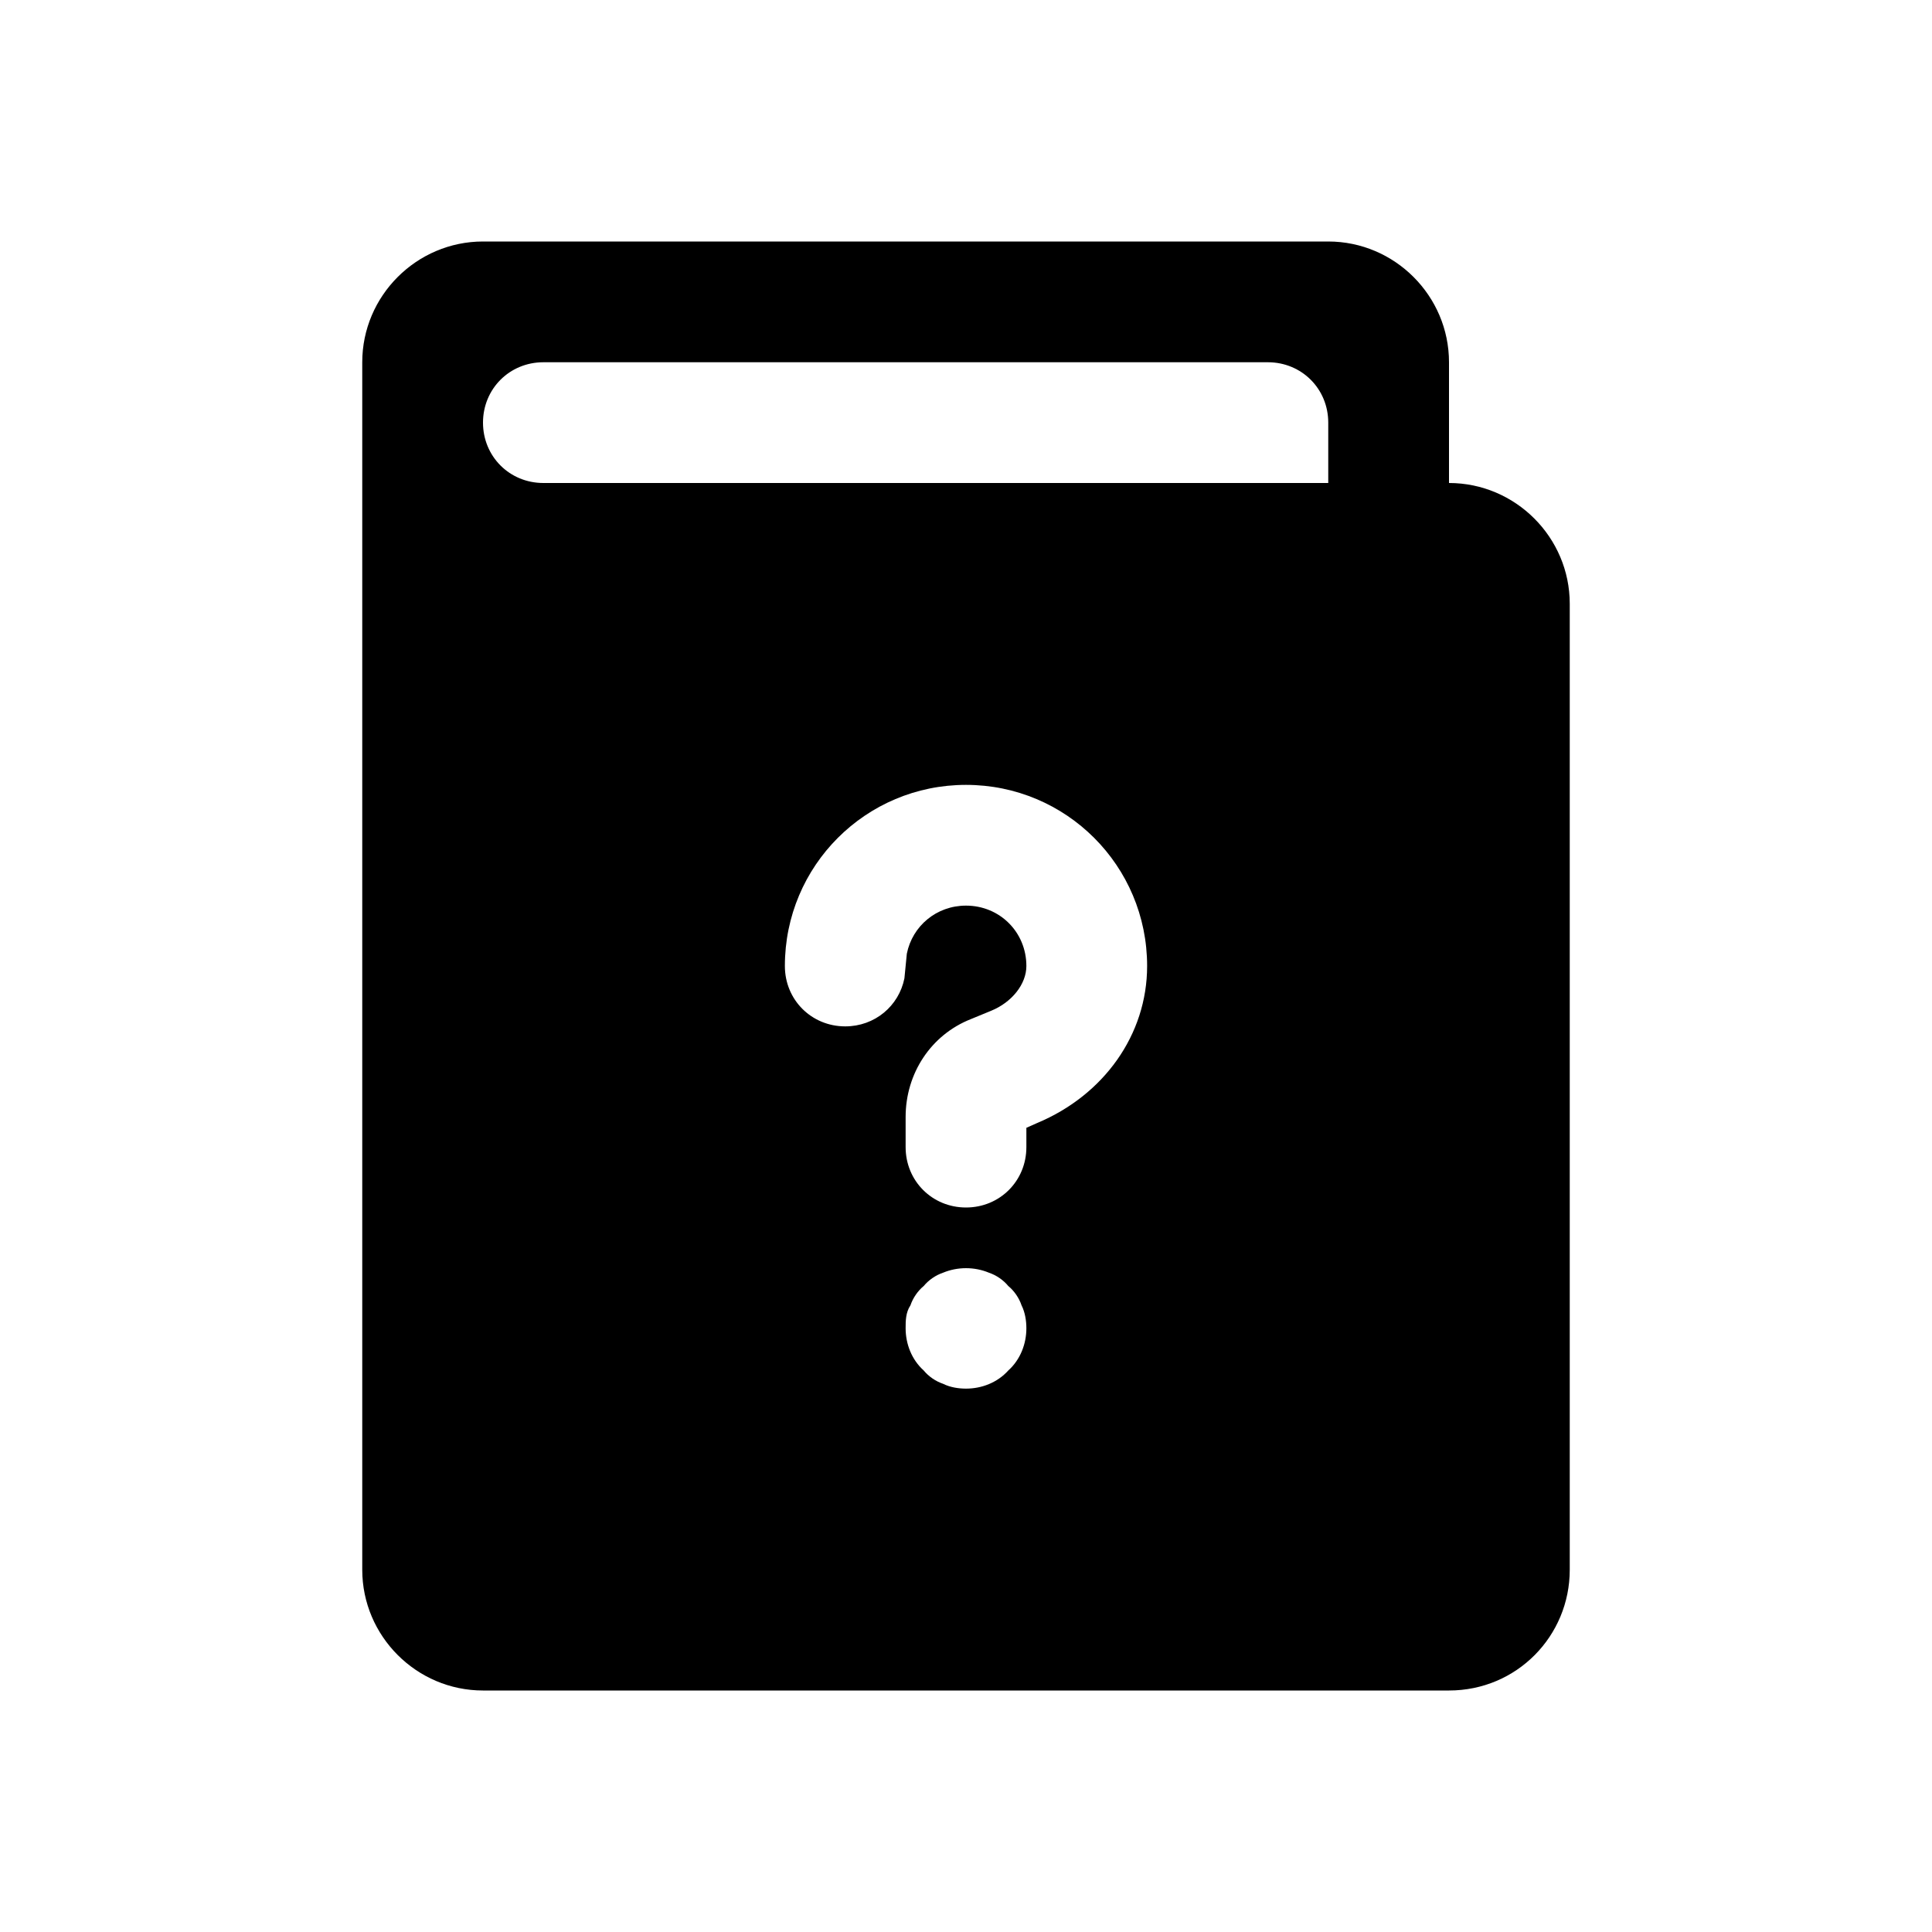
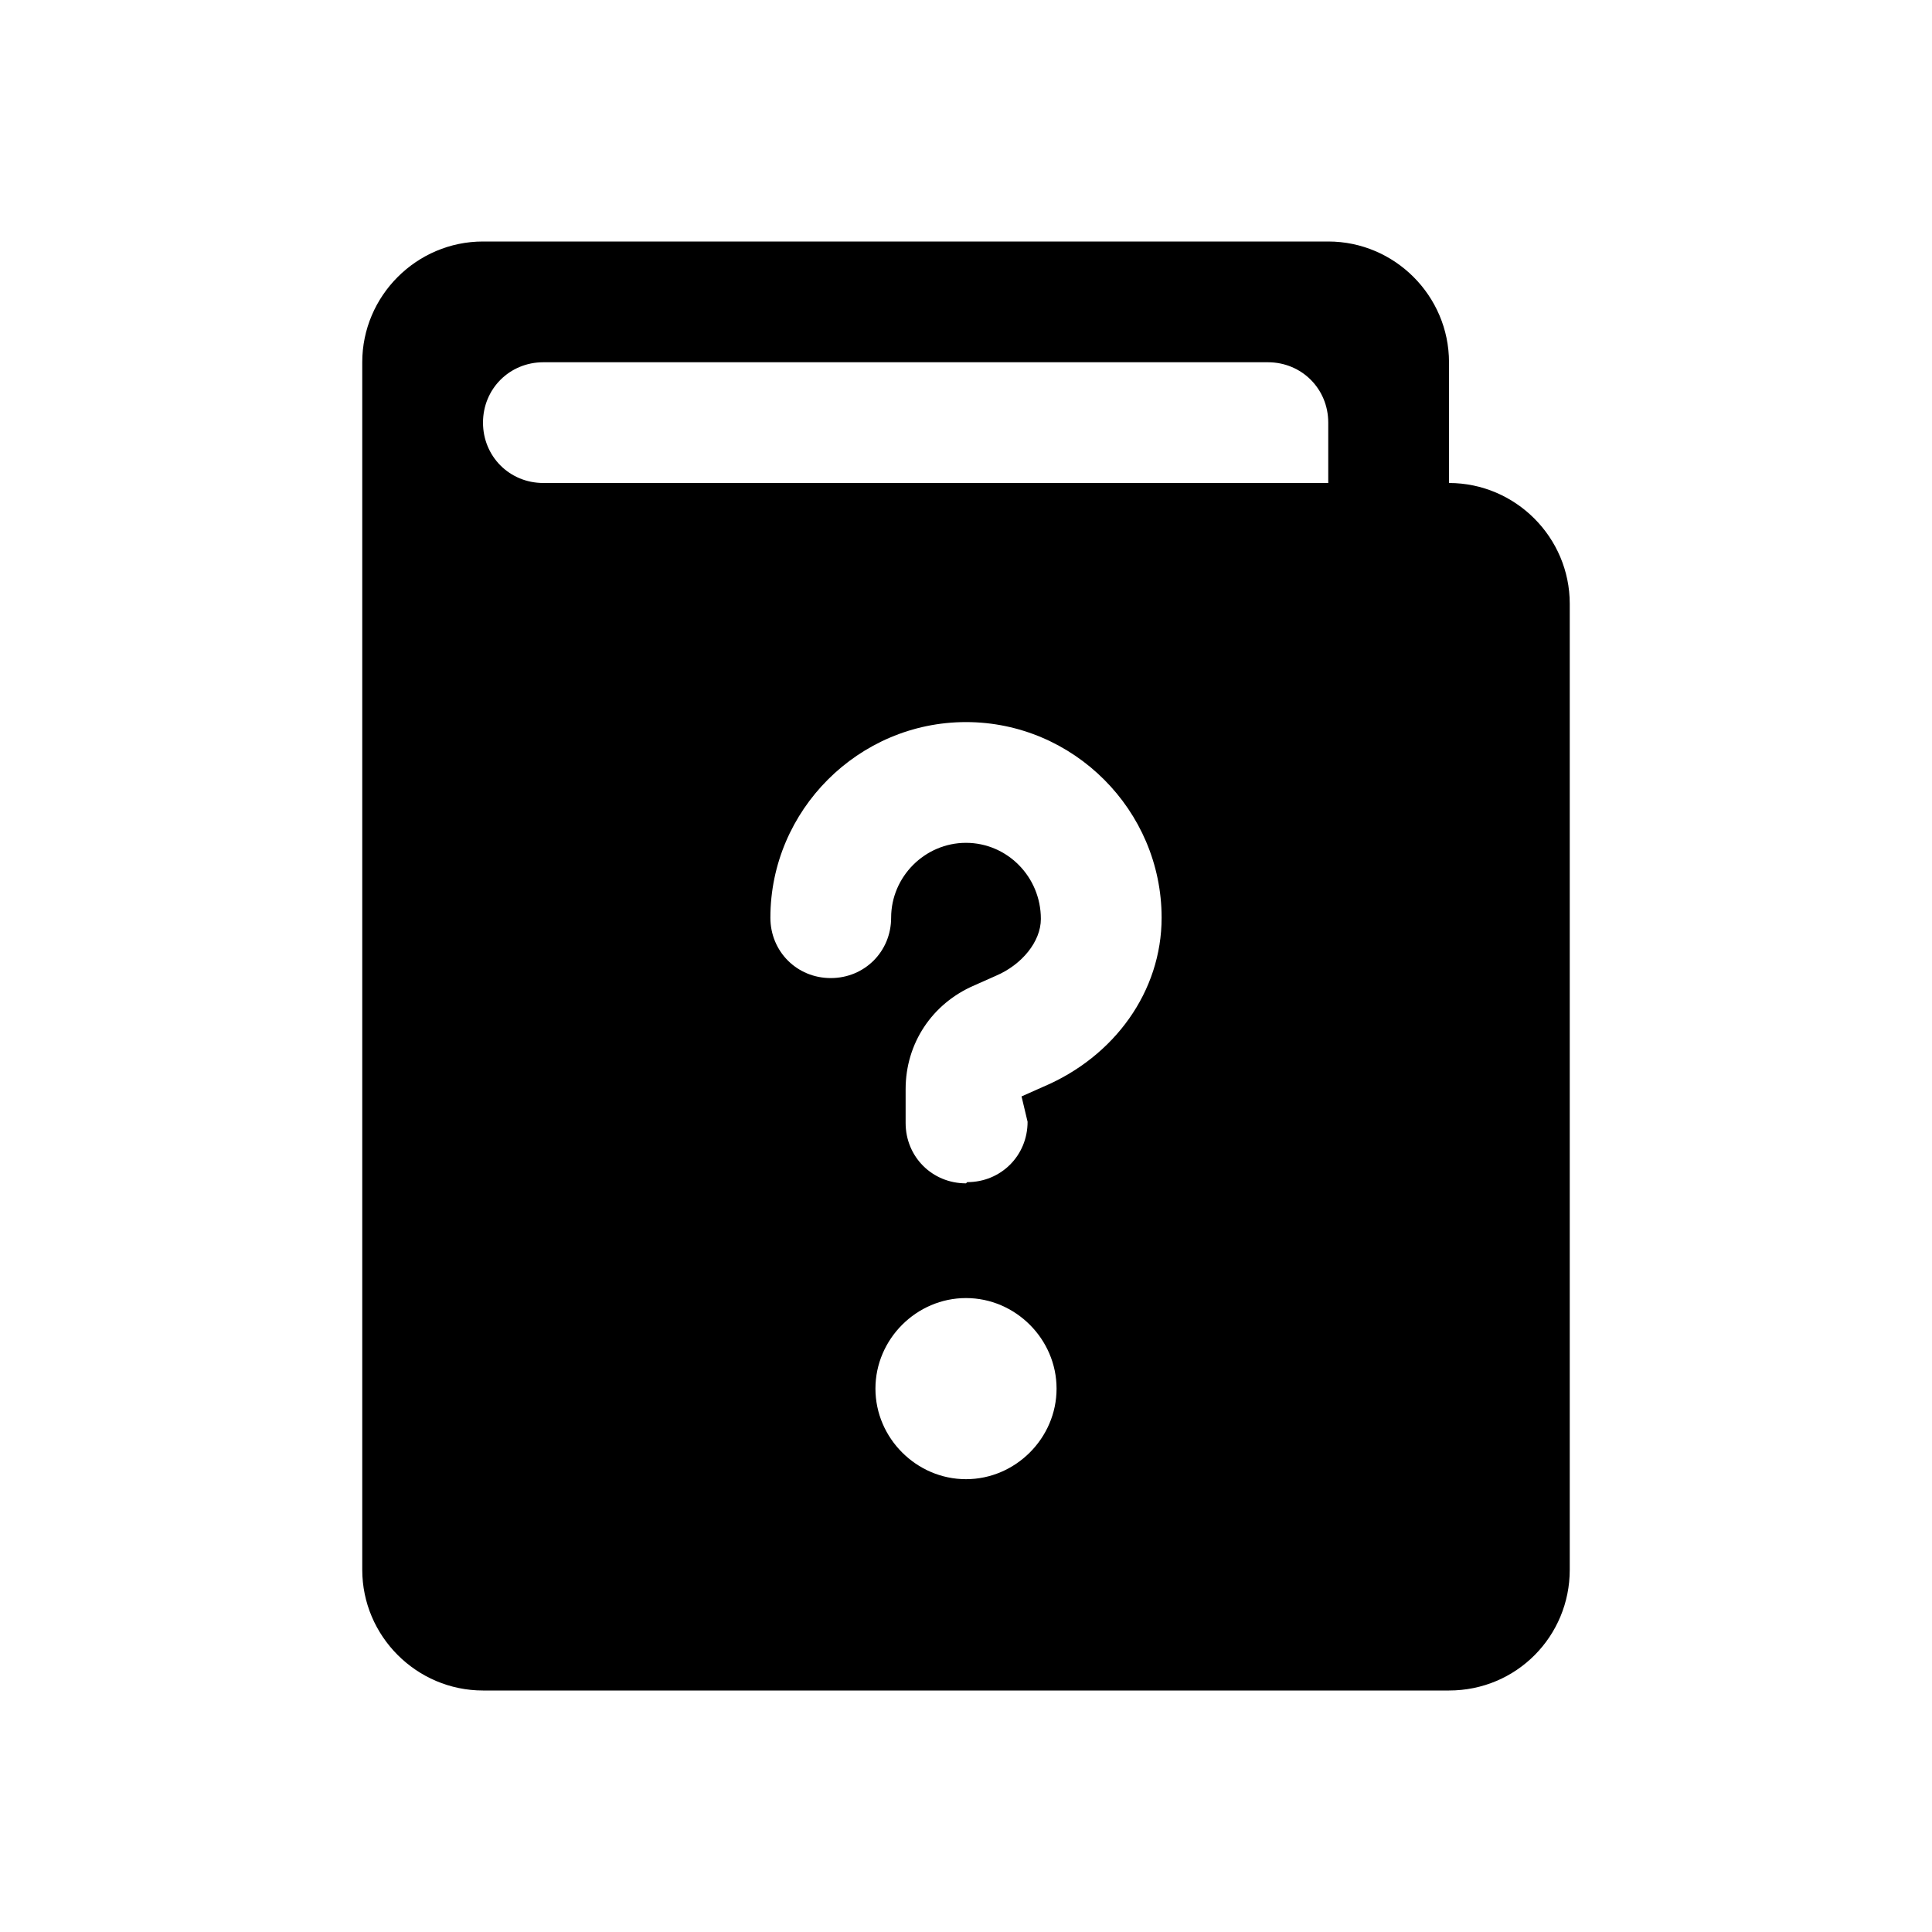
<svg xmlns="http://www.w3.org/2000/svg" width="16" height="16" viewBox="0 0 16 16" fill="none">
-   <path fill-rule="evenodd" clip-rule="evenodd" d="M11 2C11.55 2 12 2.45 12 3V4C12.55 4 13 4.45 13 5V13C13 13.55 12.56 14 12 14H4C3.45 14 3 13.55 3 13V3C3 2.45 3.45 2 4 2H11ZM8.19 10.54C8.07 10.49 7.93 10.49 7.81 10.54C7.75 10.56 7.69 10.601 7.65 10.65C7.601 10.69 7.56 10.75 7.54 10.81C7.5 10.87 7.5 10.94 7.5 11C7.5 11.13 7.55 11.26 7.65 11.35C7.69 11.399 7.75 11.44 7.81 11.46C7.87 11.49 7.94 11.5 8 11.5C8.13 11.5 8.26 11.45 8.35 11.35C8.45 11.26 8.5 11.13 8.5 11C8.5 10.94 8.49 10.87 8.46 10.81C8.44 10.75 8.399 10.69 8.35 10.65C8.31 10.601 8.25 10.56 8.19 10.54ZM8 6.5C7.17 6.5 6.5 7.17 6.5 8C6.5 8.28 6.72 8.5 7 8.5C7.245 8.5 7.444 8.331 7.49 8.102L7.51 7.898C7.556 7.669 7.755 7.5 8 7.5C8.28 7.5 8.5 7.72 8.5 8C8.5 8.15 8.38 8.3 8.21 8.37L8.04 8.44C7.71 8.57 7.5 8.89 7.5 9.25V9.5C7.5 9.78 7.72 10 8 10C8.28 10 8.5 9.78 8.5 9.5V9.34L8.59 9.3C9.14 9.07 9.5 8.57 9.5 8C9.5 7.17 8.83 6.5 8 6.5ZM4.5 3C4.22 3 4 3.22 4 3.5C4 3.78 4.22 4 4.5 4H11V3.5C11 3.22 10.78 3 10.5 3H4.5Z" fill="currentColor" />
+   <path d="M12 4V3C12 2.45 11.55 2 11 2H4C3.45 2 3 2.45 3 3V13C3 13.55 3.45 14 4 14H12C12.56 14 13 13.55 13 13V5C13 4.45 12.55 4 12 4ZM11 4H4.5C4.22 4 4 3.78 4 3.5C4 3.22 4.22 3 4.5 3H10.5C10.78 3 11 3.22 11 3.5V4ZM8 12.25C7.59 12.25 7.25 11.91 7.25 11.5C7.25 11.09 7.59 10.75 8 10.75C8.41 10.75 8.75 11.09 8.75 11.5C8.75 11.91 8.41 12.25 8 12.25ZM8 9.8C7.72 9.8 7.5 9.58 7.5 9.3V9.02C7.5 8.64 7.72 8.31 8.07 8.16L8.25 8.08C8.46 7.99 8.62 7.8 8.62 7.61C8.62 7.26 8.34 6.98 8 6.98C7.66 6.98 7.38 7.26 7.38 7.6C7.38 7.88 7.16 8.1 6.88 8.1C6.6 8.1 6.38 7.88 6.38 7.6C6.38 6.71 7.11 5.98 8 5.98C8.89 5.98 9.62 6.71 9.62 7.6C9.62 8.21 9.23 8.75 8.64 9L8.46 9.08L8.51 9.29C8.51 9.57 8.29 9.79 8.01 9.79L8 9.8Z" fill="black" />
</svg>
